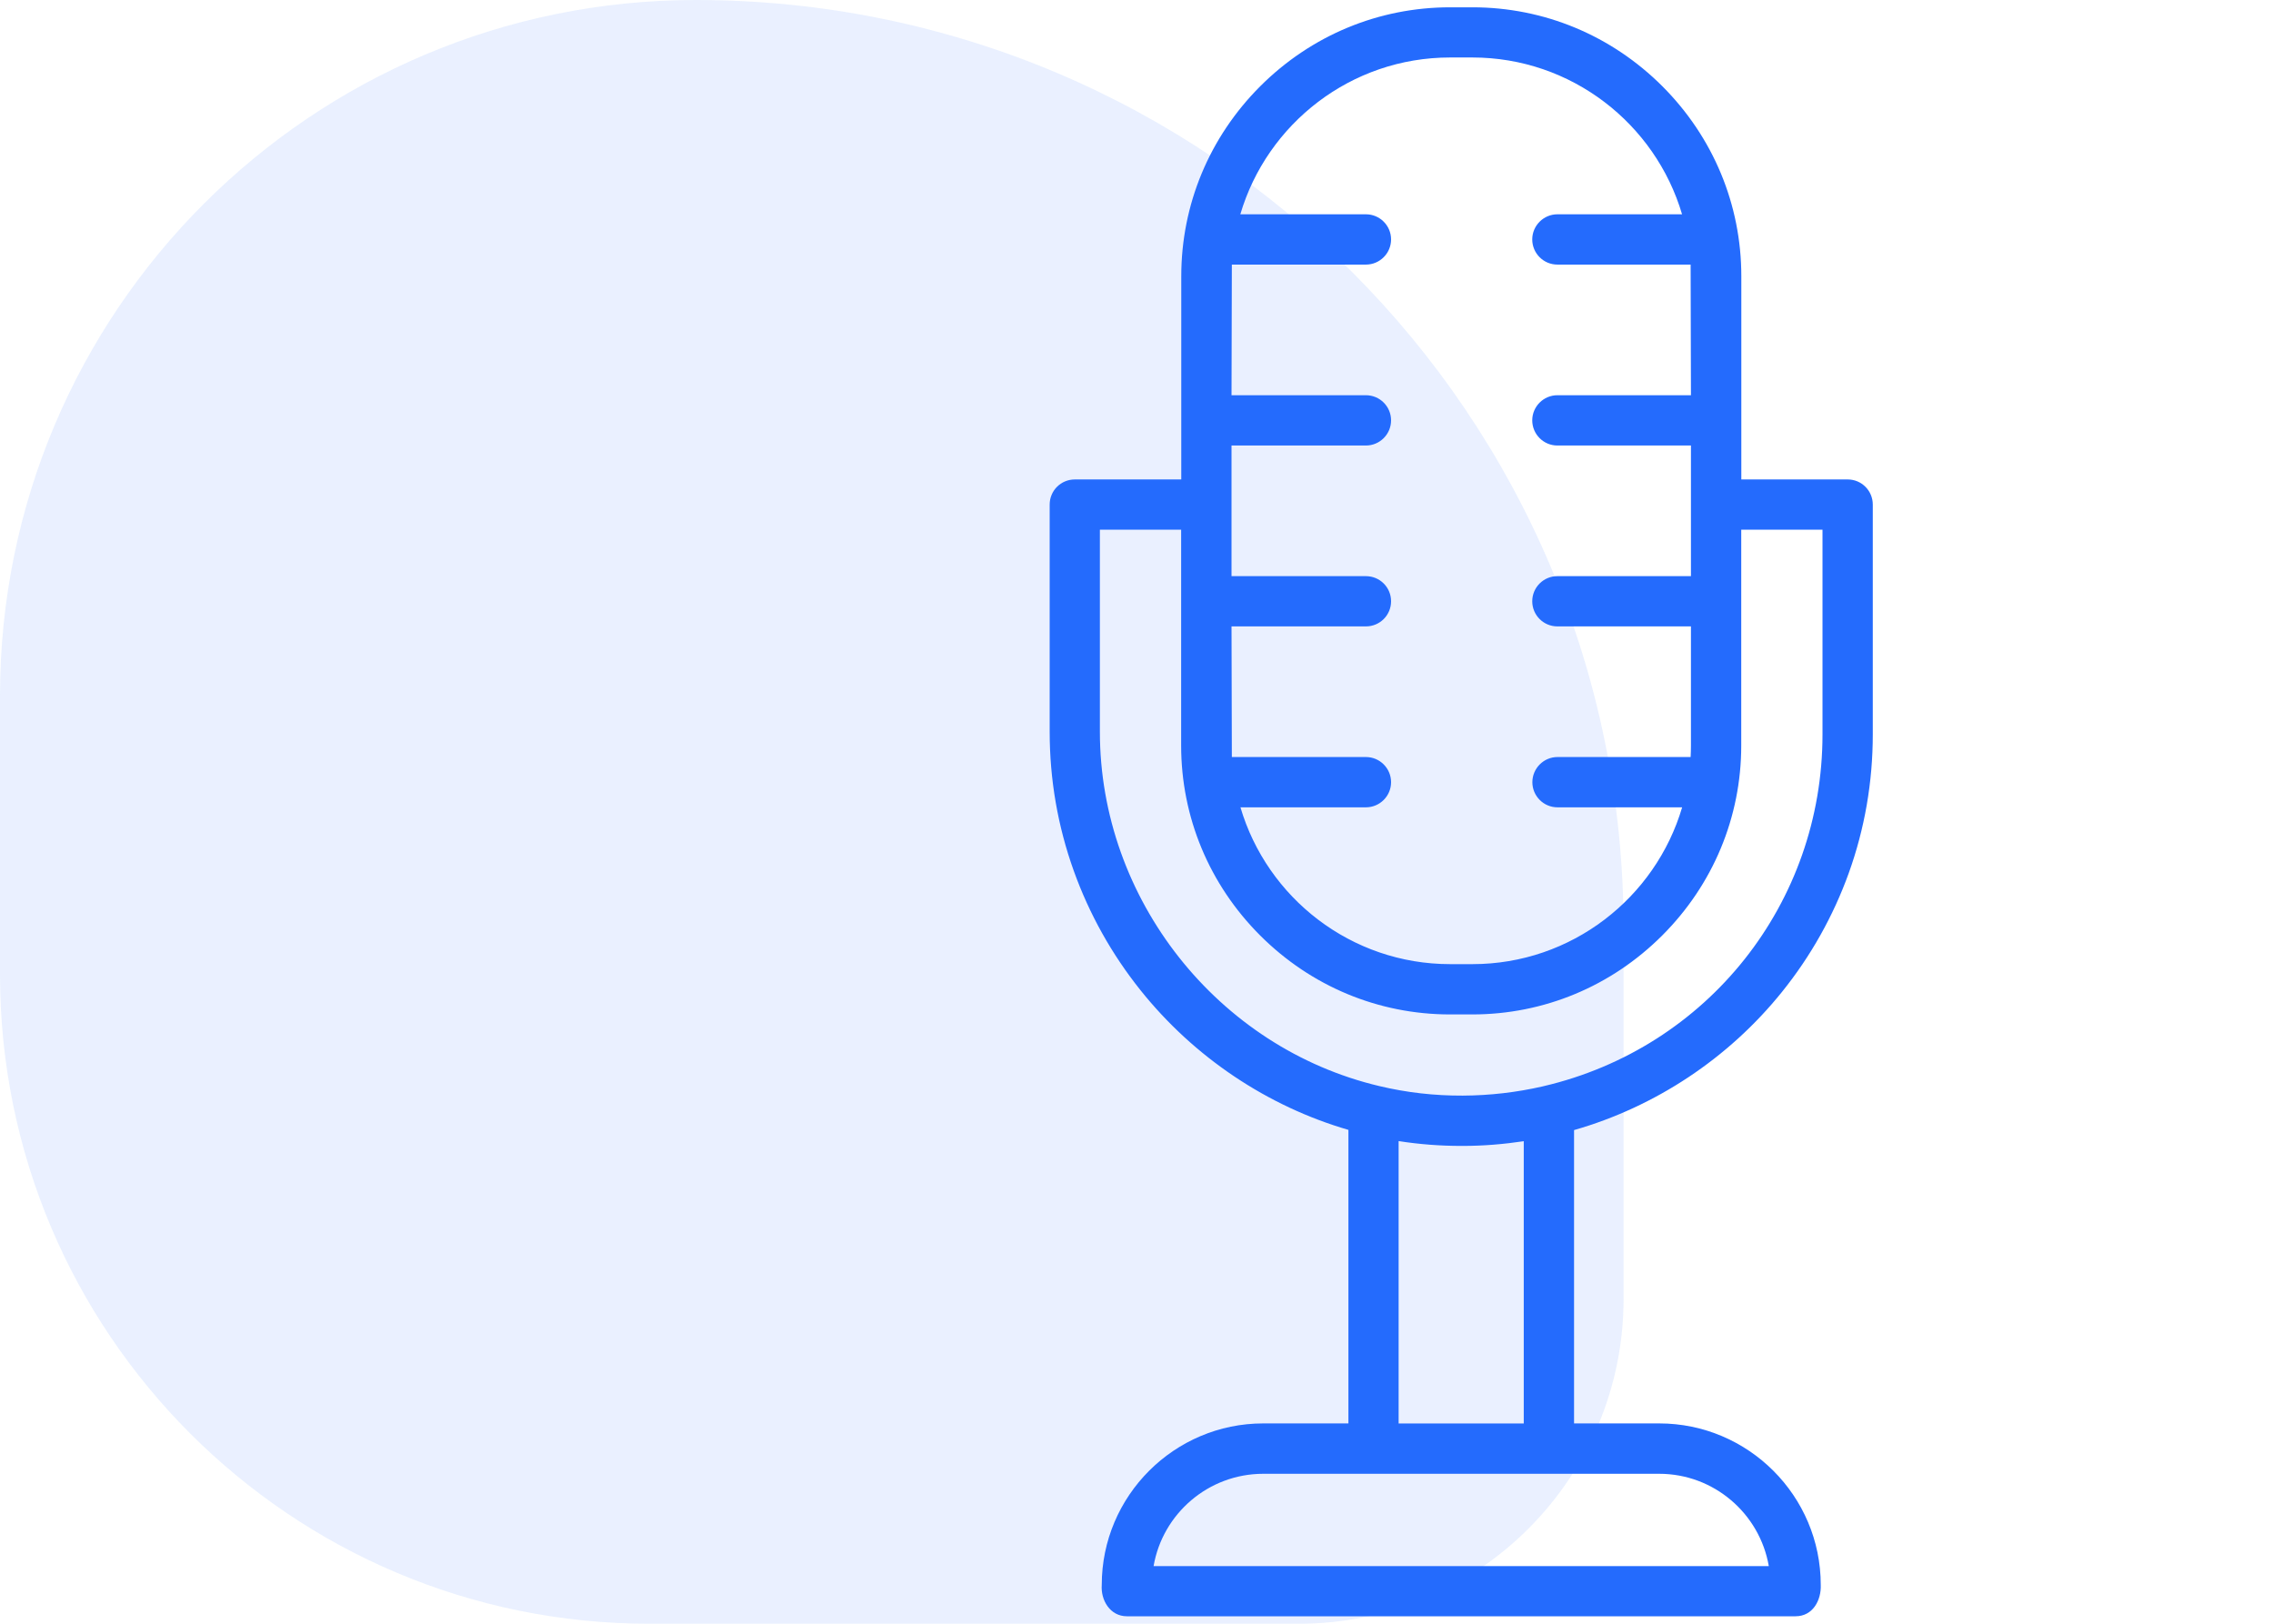
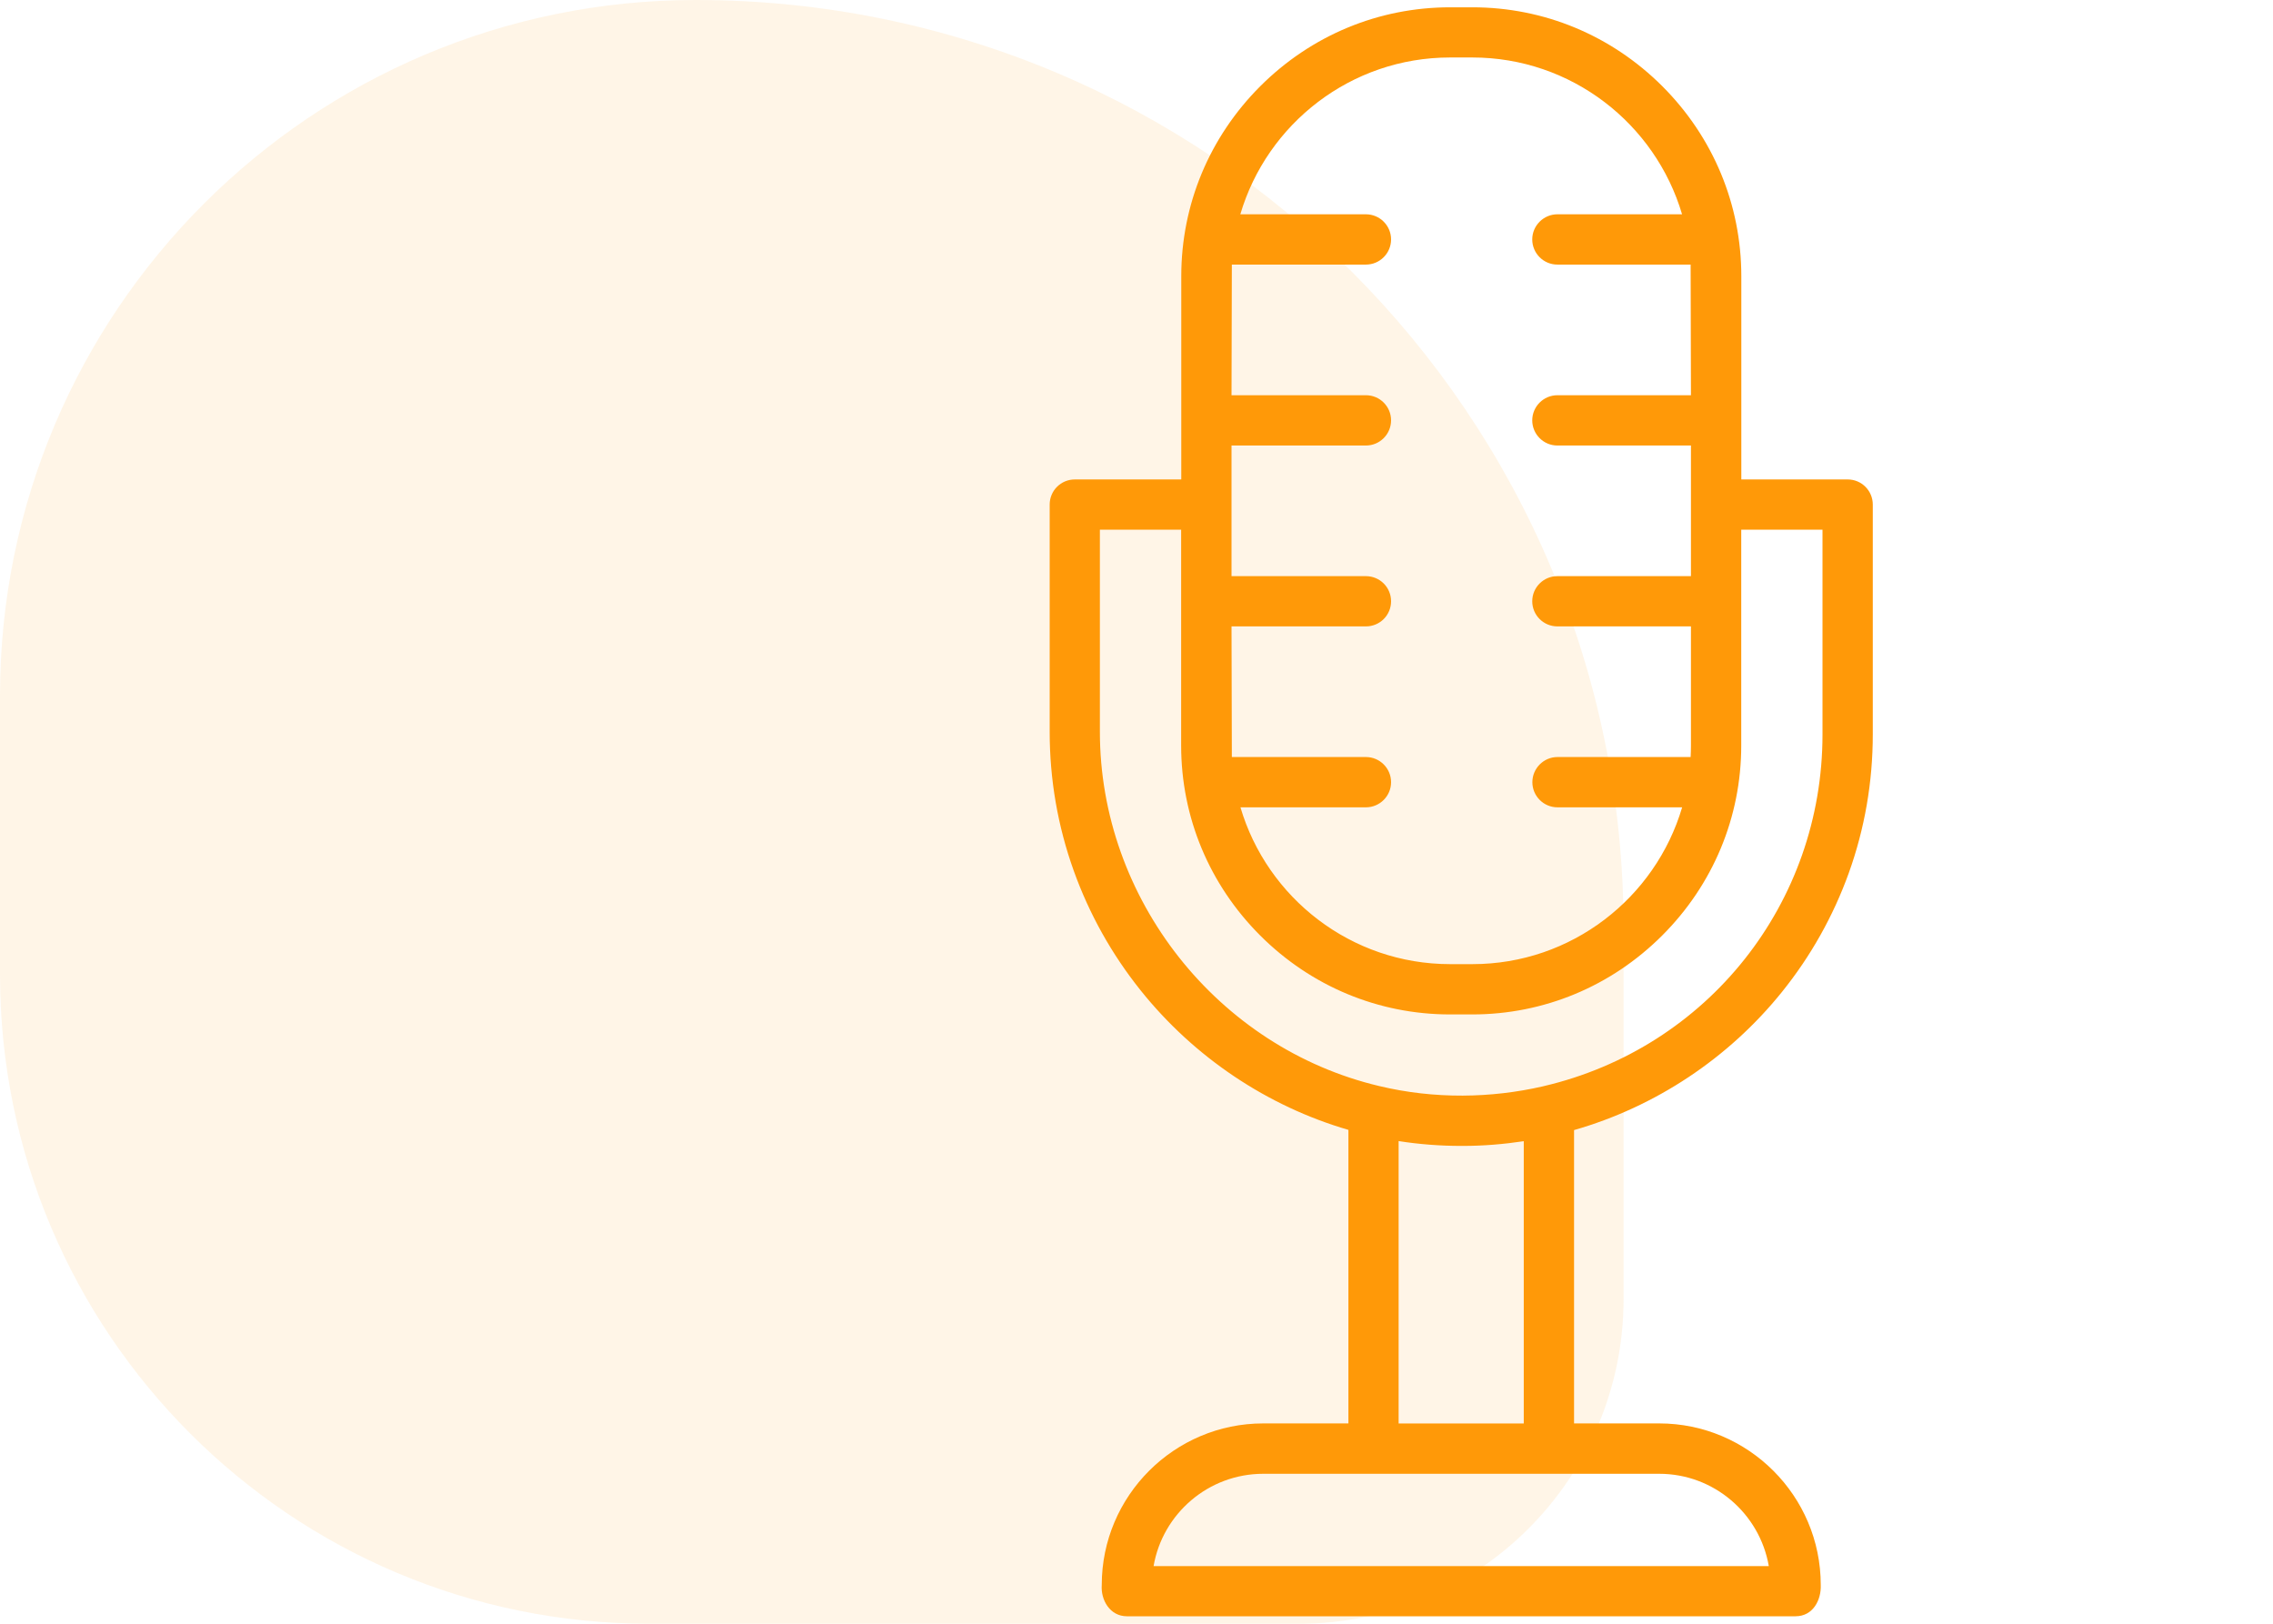
<svg xmlns="http://www.w3.org/2000/svg" width="56" height="40" viewBox="0 0 56 40" fill="none">
-   <path opacity="0.1" d="M40 32C40 36.418 36.418 40 32 40L16 40C7.163 40 6.26248e-07 32.837 1.39876e-06 24L1.99823e-06 17.143C2.82593e-06 7.675 7.675 -2.82593e-06 17.143 -1.99823e-06C29.767 -8.9464e-07 40 10.233 40 22.857L40 32Z" fill="#246BFD" />
-   <path d="M46.14 12.43V18.089C46.14 19.264 45.941 20.415 45.547 21.511C45.165 22.569 44.612 23.555 43.903 24.435C42.587 26.071 40.783 27.266 38.78 27.839V35.065H40.878C43.072 35.065 44.858 36.851 44.858 39.044C44.873 39.416 44.666 39.816 44.238 39.816H27.763C27.348 39.816 27.116 39.418 27.144 39.044C27.144 36.851 28.93 35.065 31.123 35.065H33.221V27.834C31.224 27.253 29.42 26.046 28.099 24.394C27.389 23.506 26.837 22.518 26.455 21.454C26.06 20.353 25.861 19.202 25.861 18.027V12.43C25.861 12.087 26.137 11.811 26.481 11.811H29.103V6.804C29.103 5.042 29.794 3.38 31.048 2.125C32.303 0.871 33.965 0.18 35.727 0.18H36.277C38.039 0.18 39.701 0.871 40.956 2.125C42.21 3.38 42.901 5.042 42.901 6.804V11.811H45.523C45.864 11.811 46.14 12.089 46.14 12.43ZM44.901 18.092V13.049H42.899V18.366C42.899 20.128 42.207 21.79 40.953 23.044C39.699 24.298 38.037 24.99 36.274 24.99H35.725C33.962 24.99 32.3 24.298 31.046 23.044C29.792 21.79 29.1 20.128 29.1 18.366V13.049H27.098V18.027C27.098 22.141 29.993 25.811 33.983 26.755C34.654 26.915 35.343 26.993 36.037 26.99C36.703 26.987 37.363 26.91 38.006 26.763C38.011 26.76 38.019 26.76 38.026 26.758C42.075 25.813 44.901 22.249 44.901 18.092ZM28.421 38.58H43.578C43.355 37.289 42.228 36.306 40.878 36.306H38.166C38.163 36.306 38.163 36.306 38.161 36.306C38.158 36.306 38.156 36.306 38.156 36.306H33.846C33.843 36.306 33.841 36.306 33.841 36.306C33.838 36.306 33.836 36.306 33.836 36.306H31.123C29.771 36.306 28.643 37.289 28.421 38.58ZM30.349 18.649H33.652C33.995 18.649 34.272 18.928 34.272 19.269C34.272 19.609 33.995 19.888 33.652 19.888H30.561C31.219 22.118 33.286 23.751 35.727 23.751H36.277C38.718 23.751 40.785 22.118 41.443 19.888H38.372C38.029 19.888 37.753 19.609 37.753 19.269C37.753 18.928 38.032 18.649 38.372 18.649H41.652C41.657 18.554 41.66 18.461 41.66 18.366V15.431H38.37C38.026 15.431 37.75 15.153 37.75 14.812C37.75 14.469 38.029 14.193 38.37 14.193H41.66V10.975H38.37C38.026 10.975 37.75 10.696 37.75 10.355C37.75 10.014 38.029 9.736 38.37 9.736H41.66L41.652 6.518H38.37C38.026 6.518 37.75 6.239 37.75 5.898C37.75 5.558 38.029 5.279 38.37 5.279H41.441C40.783 3.049 38.715 1.416 36.274 1.416H35.725C33.283 1.416 31.216 3.049 30.558 5.279H33.652C33.995 5.279 34.272 5.558 34.272 5.898C34.272 6.239 33.995 6.518 33.652 6.518H30.349L30.341 9.736H33.652C33.995 9.736 34.272 10.014 34.272 10.355C34.272 10.696 33.995 10.975 33.652 10.975H30.341V14.193H33.652C33.995 14.193 34.272 14.469 34.272 14.812C34.272 15.155 33.995 15.431 33.652 15.431H30.341L30.349 18.649ZM37.541 35.067V28.113C37.046 28.187 36.545 28.229 36.042 28.229C36.029 28.229 36.014 28.229 36.001 28.229C35.485 28.229 34.968 28.19 34.458 28.11V35.067H37.541Z" fill="#246BFD" />
+   <path opacity="0.1" d="M40 32C40 36.418 36.418 40 32 40L16 40C7.163 40 6.26248e-07 32.837 1.39876e-06 24L1.99823e-06 17.143C2.82593e-06 7.675 7.675 -2.82593e-06 17.143 -1.99823e-06C29.767 -8.9464e-07 40 10.233 40 22.857L40 32Z" fill="#ff9908" />
+   <path d="M46.14 12.43V18.089C46.14 19.264 45.941 20.415 45.547 21.511C45.165 22.569 44.612 23.555 43.903 24.435C42.587 26.071 40.783 27.266 38.78 27.839V35.065H40.878C43.072 35.065 44.858 36.851 44.858 39.044C44.873 39.416 44.666 39.816 44.238 39.816H27.763C27.348 39.816 27.116 39.418 27.144 39.044C27.144 36.851 28.93 35.065 31.123 35.065H33.221V27.834C31.224 27.253 29.42 26.046 28.099 24.394C27.389 23.506 26.837 22.518 26.455 21.454C26.06 20.353 25.861 19.202 25.861 18.027V12.43C25.861 12.087 26.137 11.811 26.481 11.811H29.103V6.804C29.103 5.042 29.794 3.38 31.048 2.125C32.303 0.871 33.965 0.18 35.727 0.18H36.277C38.039 0.18 39.701 0.871 40.956 2.125C42.21 3.38 42.901 5.042 42.901 6.804V11.811H45.523C45.864 11.811 46.14 12.089 46.14 12.43ZM44.901 18.092V13.049H42.899V18.366C42.899 20.128 42.207 21.79 40.953 23.044C39.699 24.298 38.037 24.99 36.274 24.99H35.725C33.962 24.99 32.3 24.298 31.046 23.044C29.792 21.79 29.1 20.128 29.1 18.366V13.049H27.098V18.027C27.098 22.141 29.993 25.811 33.983 26.755C34.654 26.915 35.343 26.993 36.037 26.99C36.703 26.987 37.363 26.91 38.006 26.763C38.011 26.76 38.019 26.76 38.026 26.758C42.075 25.813 44.901 22.249 44.901 18.092ZM28.421 38.58H43.578C43.355 37.289 42.228 36.306 40.878 36.306H38.166C38.163 36.306 38.163 36.306 38.161 36.306C38.158 36.306 38.156 36.306 38.156 36.306H33.846C33.843 36.306 33.841 36.306 33.841 36.306C33.838 36.306 33.836 36.306 33.836 36.306H31.123C29.771 36.306 28.643 37.289 28.421 38.58ZM30.349 18.649H33.652C33.995 18.649 34.272 18.928 34.272 19.269C34.272 19.609 33.995 19.888 33.652 19.888H30.561C31.219 22.118 33.286 23.751 35.727 23.751H36.277C38.718 23.751 40.785 22.118 41.443 19.888H38.372C38.029 19.888 37.753 19.609 37.753 19.269C37.753 18.928 38.032 18.649 38.372 18.649H41.652C41.657 18.554 41.66 18.461 41.66 18.366V15.431H38.37C38.026 15.431 37.75 15.153 37.75 14.812C37.75 14.469 38.029 14.193 38.37 14.193H41.66V10.975H38.37C38.026 10.975 37.75 10.696 37.75 10.355C37.75 10.014 38.029 9.736 38.37 9.736H41.66L41.652 6.518H38.37C38.026 6.518 37.75 6.239 37.75 5.898C37.75 5.558 38.029 5.279 38.37 5.279H41.441C40.783 3.049 38.715 1.416 36.274 1.416H35.725C33.283 1.416 31.216 3.049 30.558 5.279H33.652C33.995 5.279 34.272 5.558 34.272 5.898C34.272 6.239 33.995 6.518 33.652 6.518H30.349L30.341 9.736H33.652C33.995 9.736 34.272 10.014 34.272 10.355C34.272 10.696 33.995 10.975 33.652 10.975H30.341V14.193H33.652C33.995 14.193 34.272 14.469 34.272 14.812C34.272 15.155 33.995 15.431 33.652 15.431H30.341L30.349 18.649ZM37.541 35.067V28.113C37.046 28.187 36.545 28.229 36.042 28.229C36.029 28.229 36.014 28.229 36.001 28.229C35.485 28.229 34.968 28.19 34.458 28.11V35.067H37.541Z" fill="#ff9908" />
</svg>
